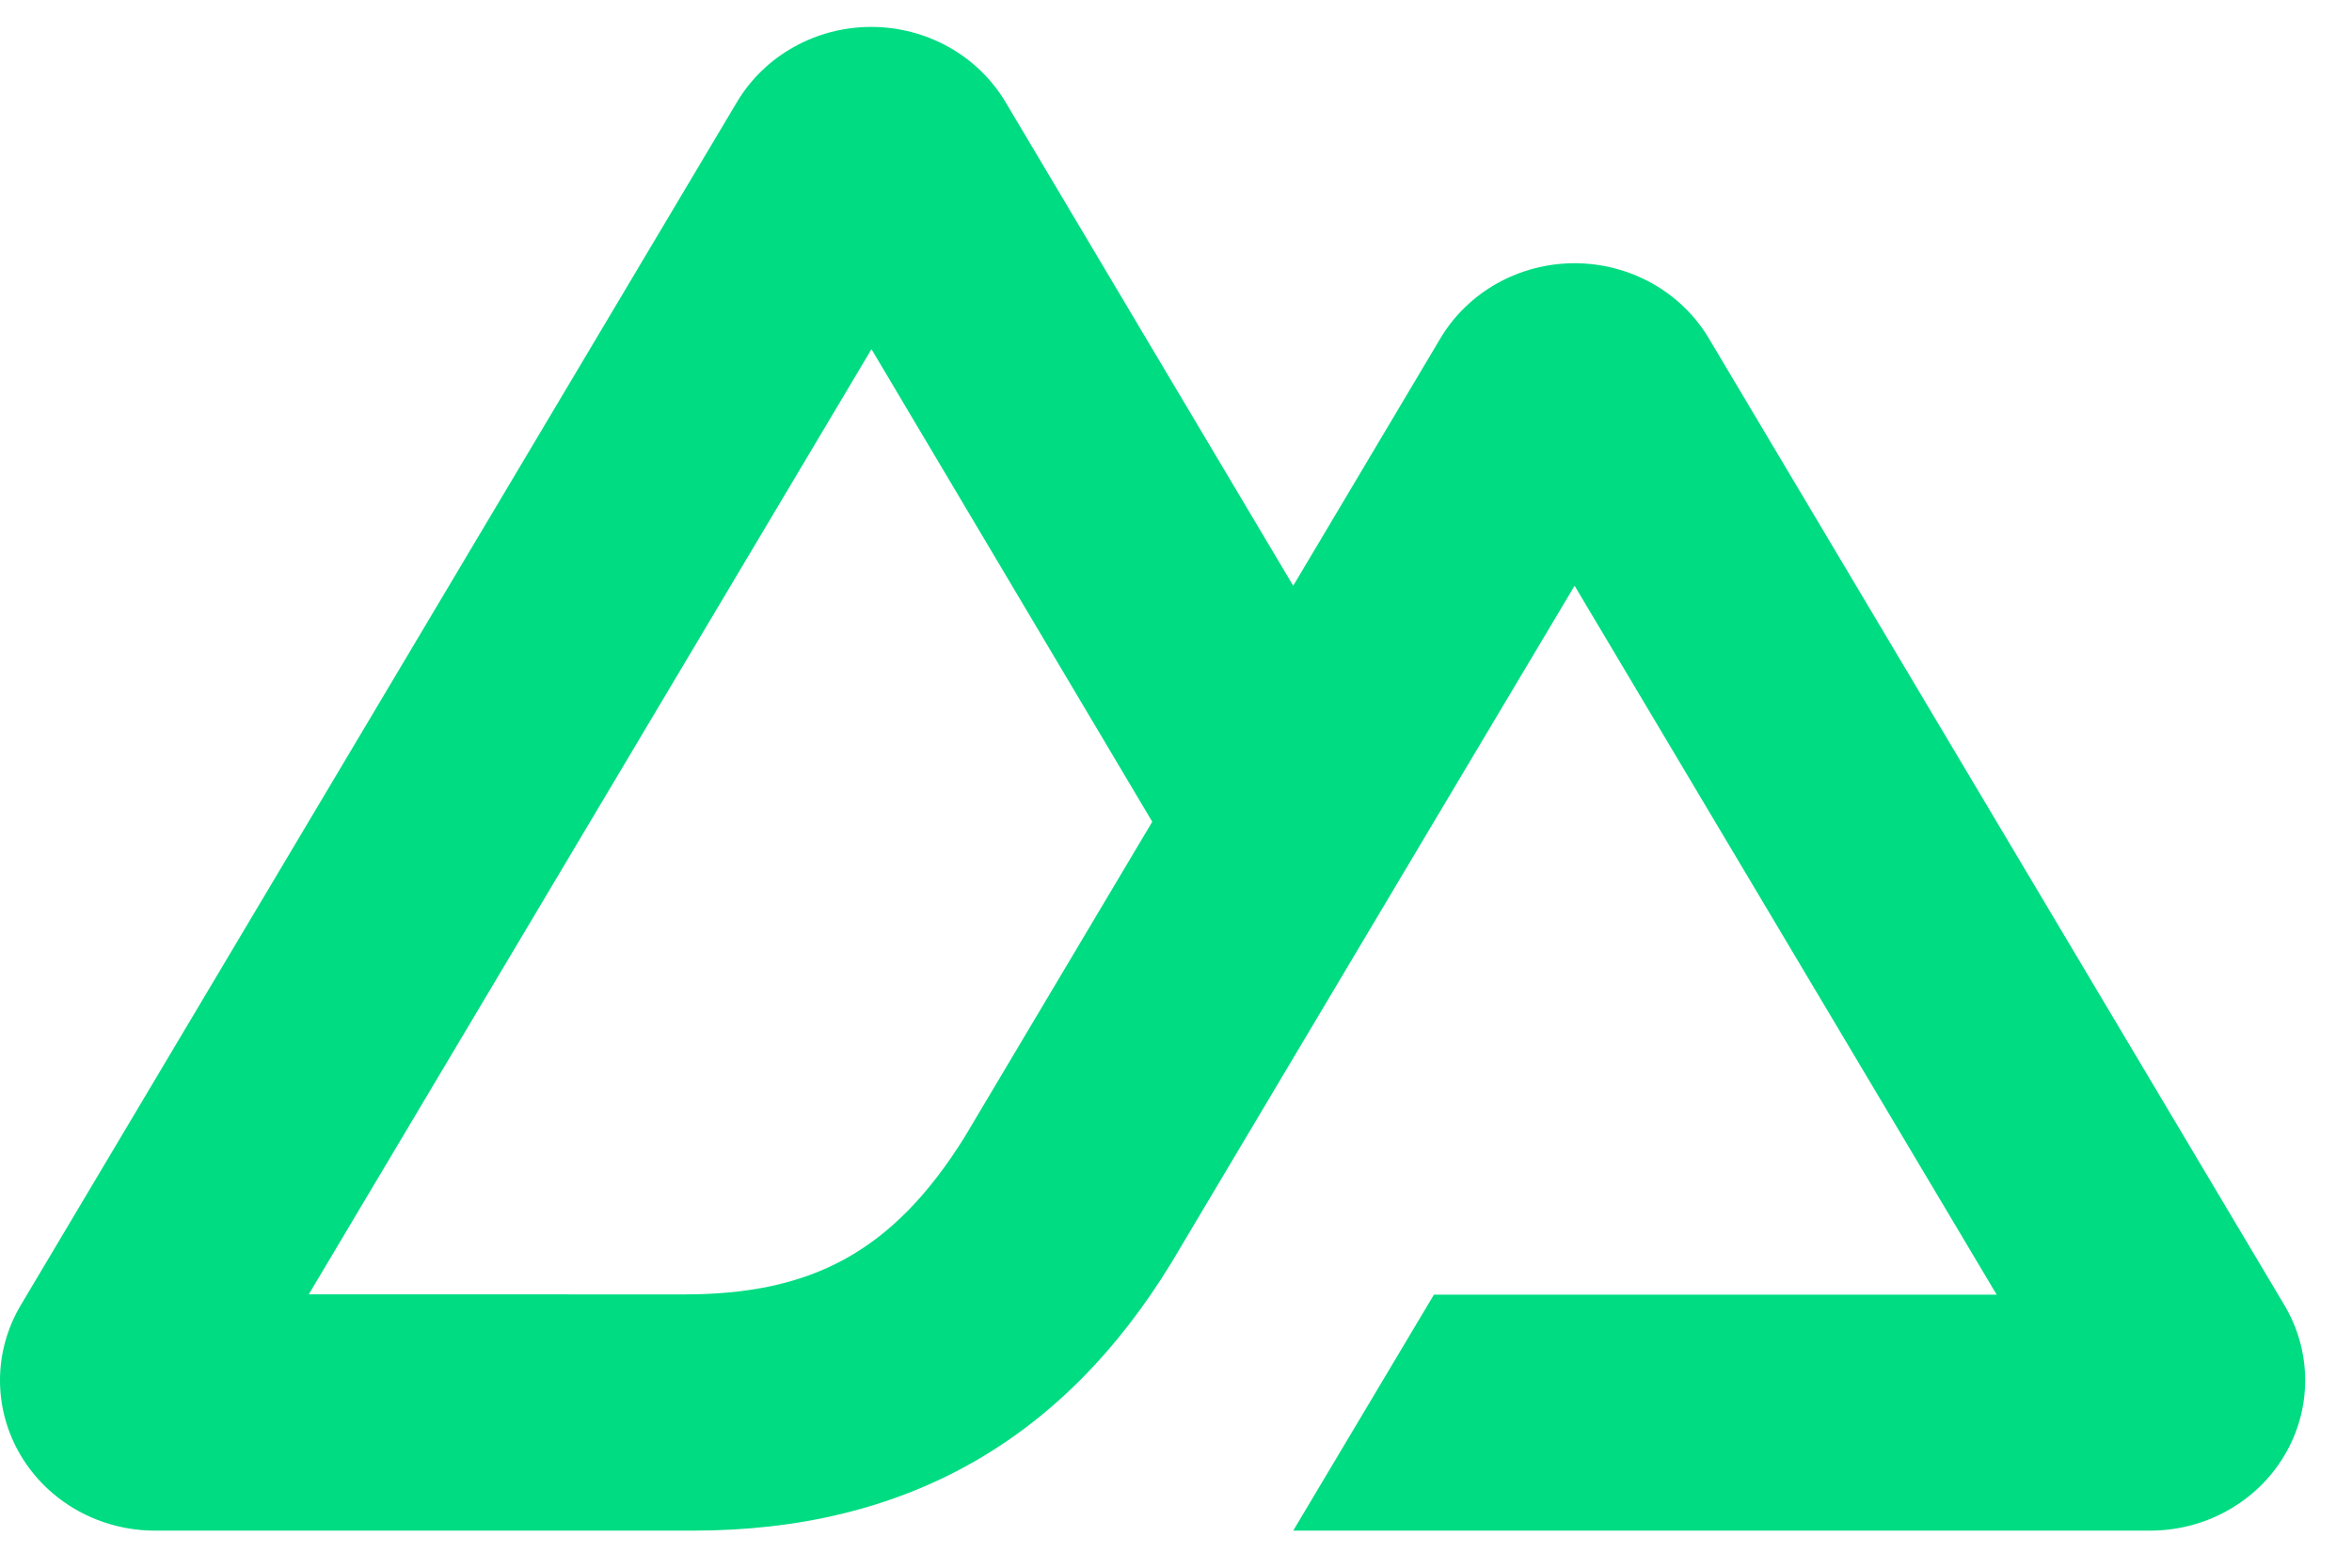
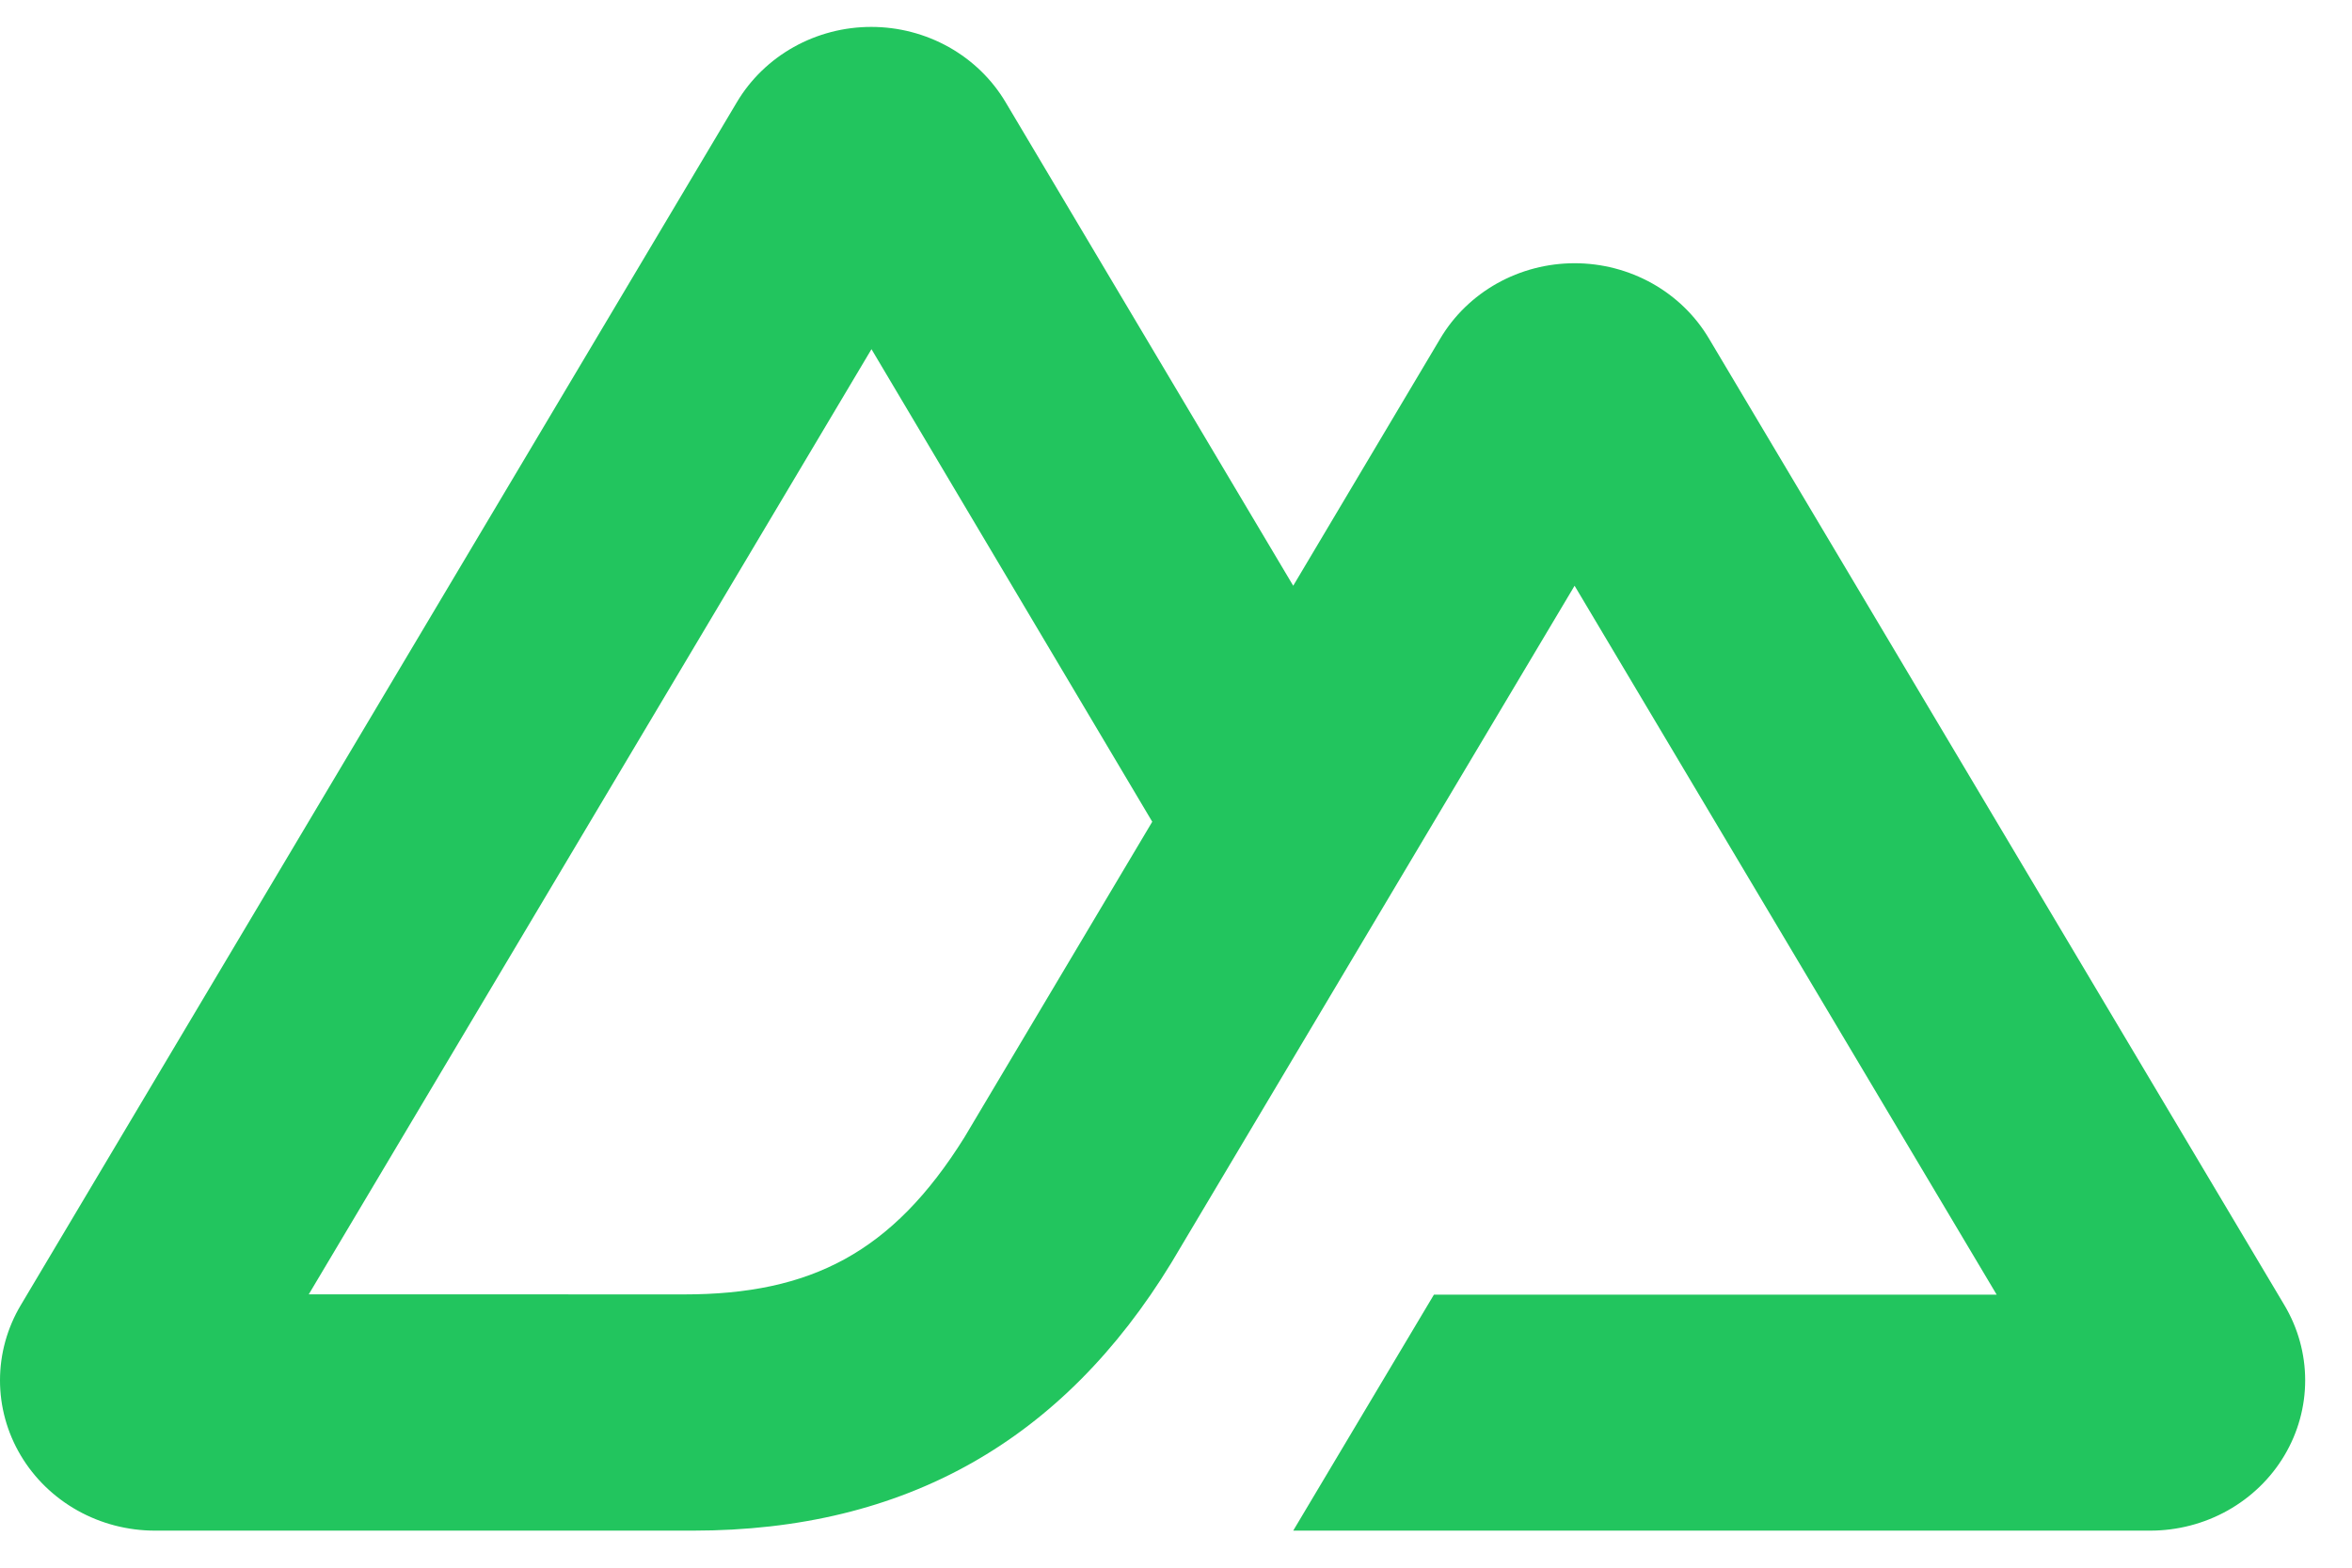
<svg xmlns="http://www.w3.org/2000/svg" width="135" height="90" viewBox="0 0 135 90" fill="none" class="h-4 transition-all cursor-pointer w-auto mr-3">
-   <path d="M74.228 87.873H123.414C124.977 87.873 126.511 87.475 127.864 86.717C129.217 85.959 130.341 84.869 131.121 83.556C131.902 82.244 132.313 80.755 132.312 79.24C132.312 77.725 131.899 76.236 131.118 74.924L98.086 19.428C97.305 18.115 96.182 17.026 94.829 16.268C93.476 15.511 91.942 15.112 90.38 15.112C88.818 15.112 87.284 15.511 85.931 16.268C84.578 17.026 83.455 18.115 82.674 19.428L74.228 33.627L57.715 5.86C56.933 4.548 55.81 3.459 54.457 2.701C53.104 1.944 51.569 1.545 50.007 1.545C48.445 1.545 46.91 1.944 45.557 2.701C44.204 3.459 43.08 4.548 42.299 5.86L1.195 74.924C0.413 76.236 0.001 77.725 8.42355e-07 79.24C-0.001 80.755 0.41 82.244 1.191 83.556C1.972 84.869 3.095 85.959 4.448 86.717C5.801 87.475 7.336 87.873 8.898 87.873H39.773C52.006 87.873 61.027 82.661 67.235 72.493L82.305 47.176L90.378 33.627L114.604 74.324H82.305L74.228 87.873ZM39.269 74.311L17.723 74.306L50.021 20.046L66.137 47.176L55.347 65.309C51.224 71.907 46.541 74.311 39.269 74.311Z" fill="#00DC82" />
+   <path d="M74.228 87.873H123.414C124.977 87.873 126.511 87.475 127.864 86.717C129.217 85.959 130.341 84.869 131.121 83.556C131.902 82.244 132.313 80.755 132.312 79.24C132.312 77.725 131.899 76.236 131.118 74.924L98.086 19.428C97.305 18.115 96.182 17.026 94.829 16.268C93.476 15.511 91.942 15.112 90.38 15.112C88.818 15.112 87.284 15.511 85.931 16.268C84.578 17.026 83.455 18.115 82.674 19.428L74.228 33.627L57.715 5.86C56.933 4.548 55.81 3.459 54.457 2.701C53.104 1.944 51.569 1.545 50.007 1.545C48.445 1.545 46.91 1.944 45.557 2.701C44.204 3.459 43.08 4.548 42.299 5.86L1.195 74.924C0.413 76.236 0.001 77.725 8.42355e-07 79.24C-0.001 80.755 0.41 82.244 1.191 83.556C1.972 84.869 3.095 85.959 4.448 86.717C5.801 87.475 7.336 87.873 8.898 87.873H39.773C52.006 87.873 61.027 82.661 67.235 72.493L82.305 47.176L90.378 33.627L114.604 74.324H82.305L74.228 87.873ZM39.269 74.311L17.723 74.306L50.021 20.046L66.137 47.176L55.347 65.309C51.224 71.907 46.541 74.311 39.269 74.311Z" fill="#22C55E" />
</svg>
